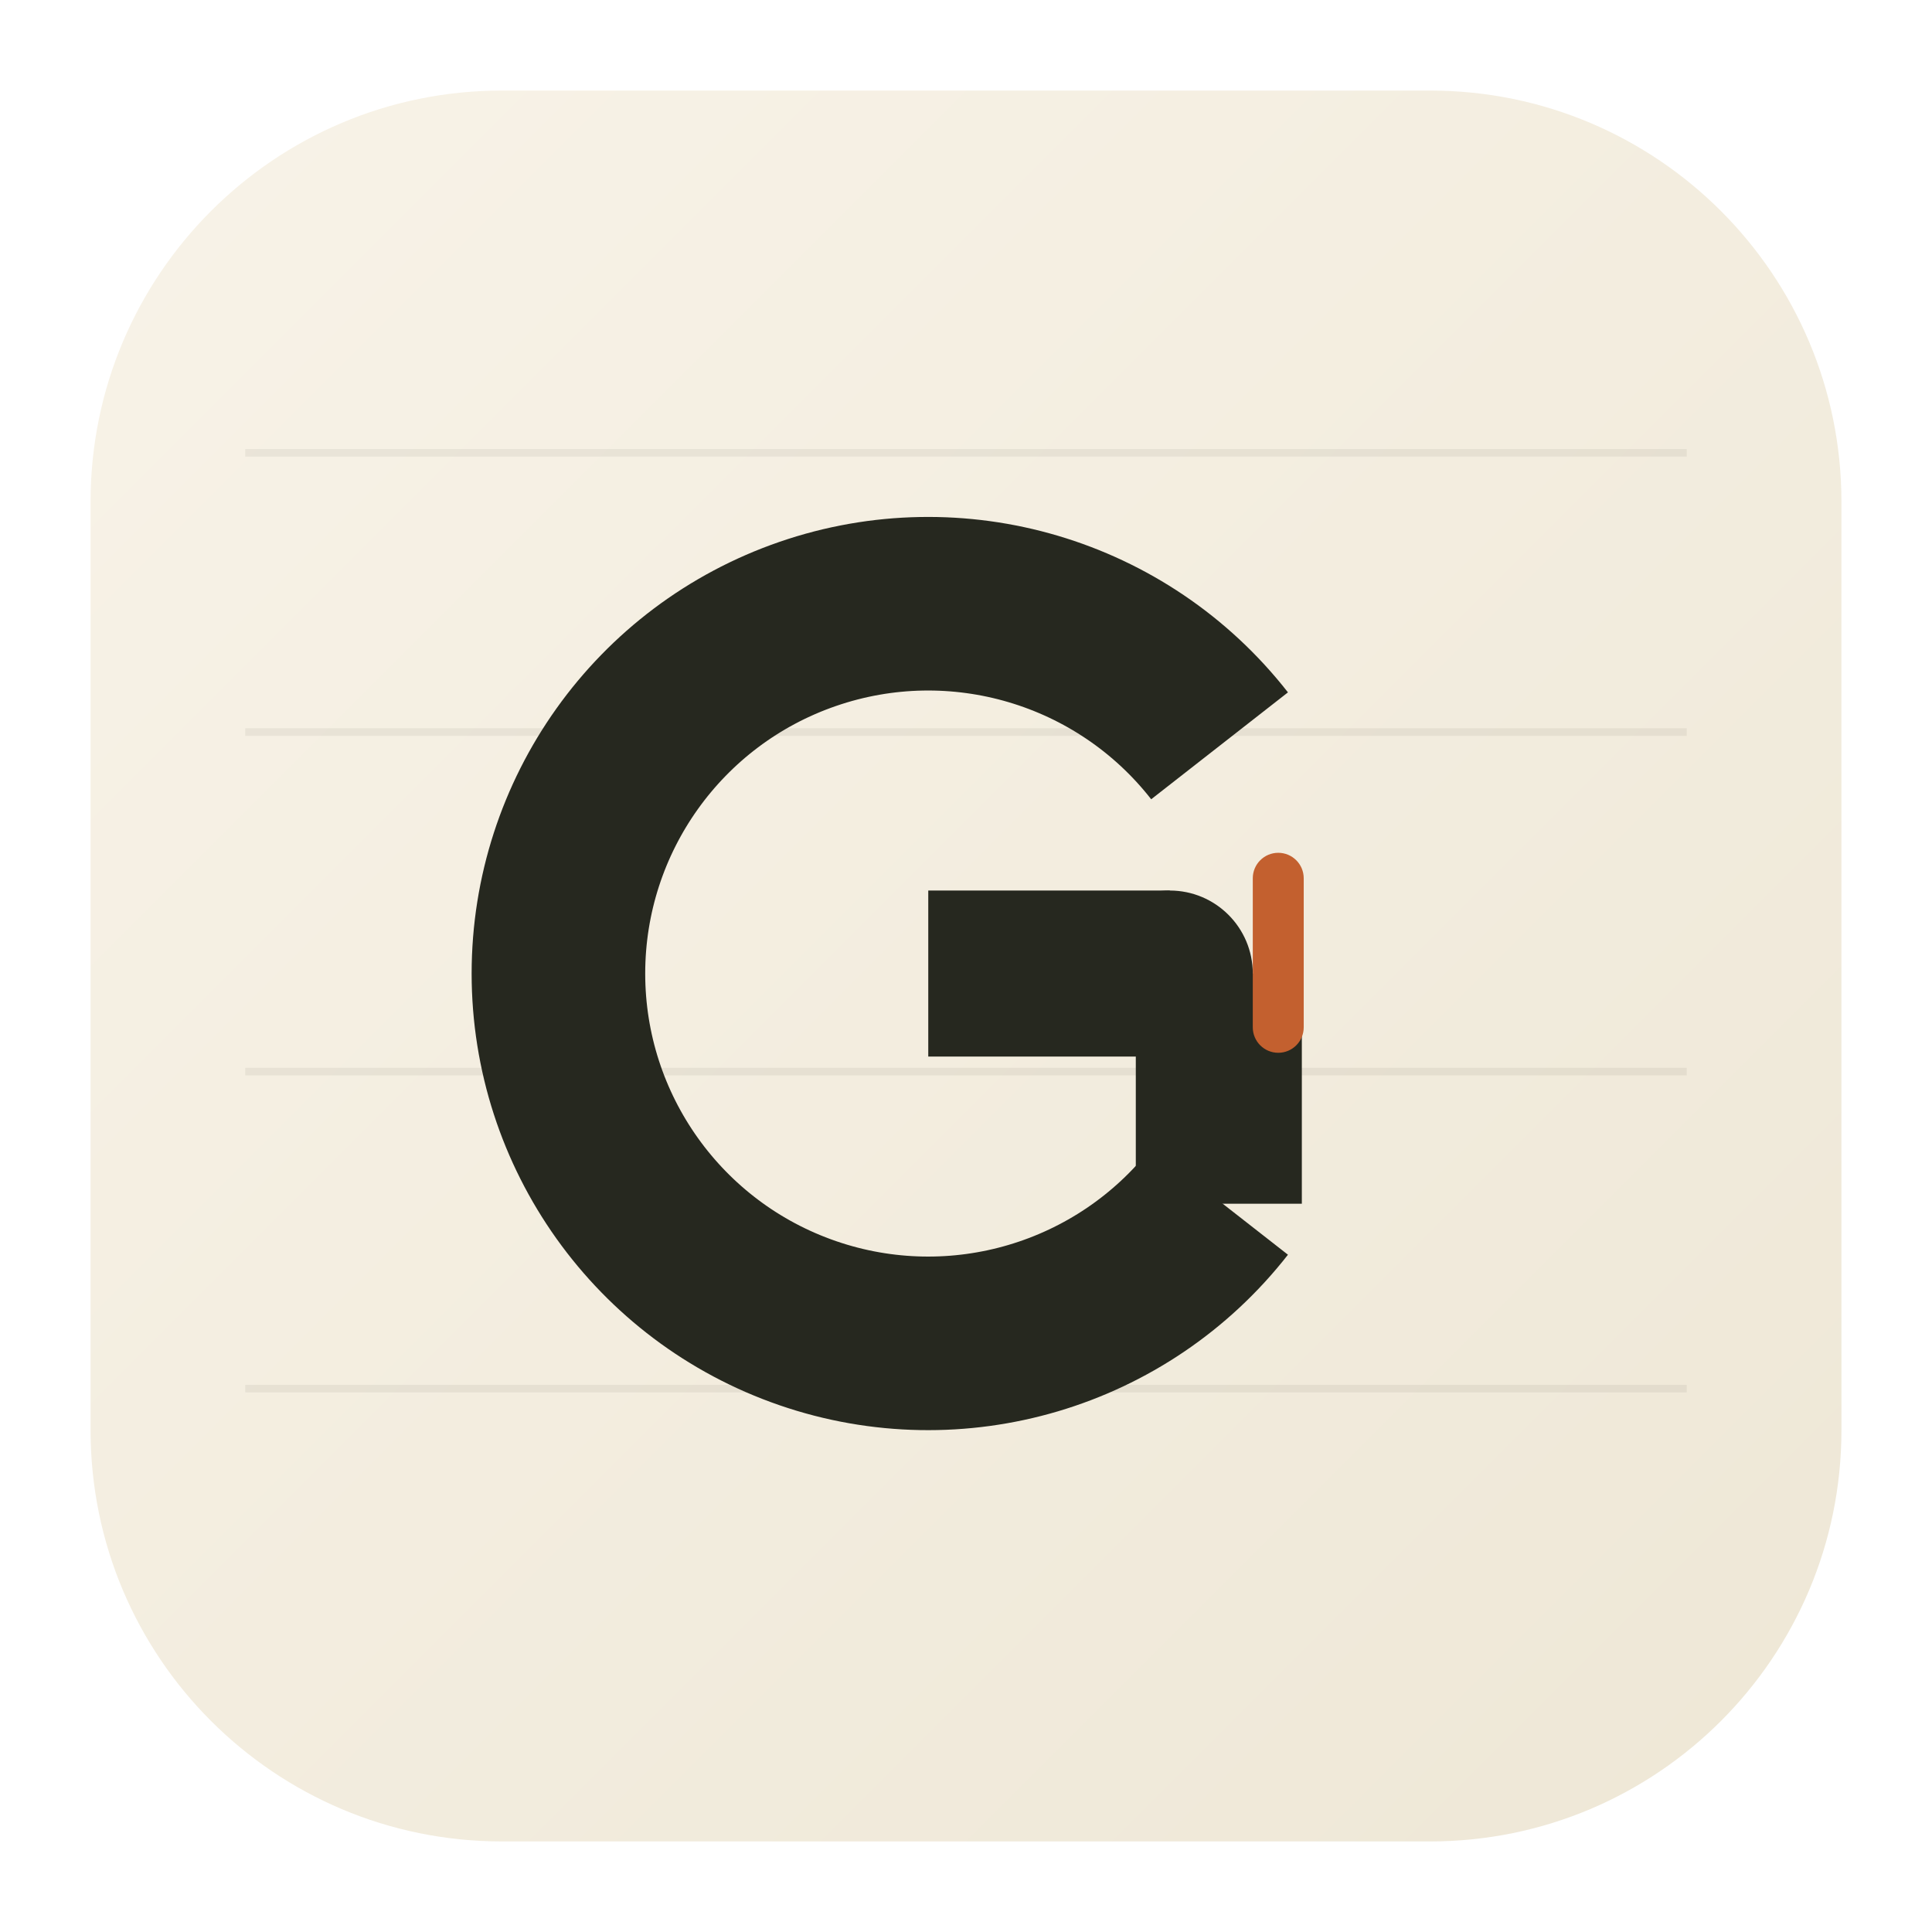
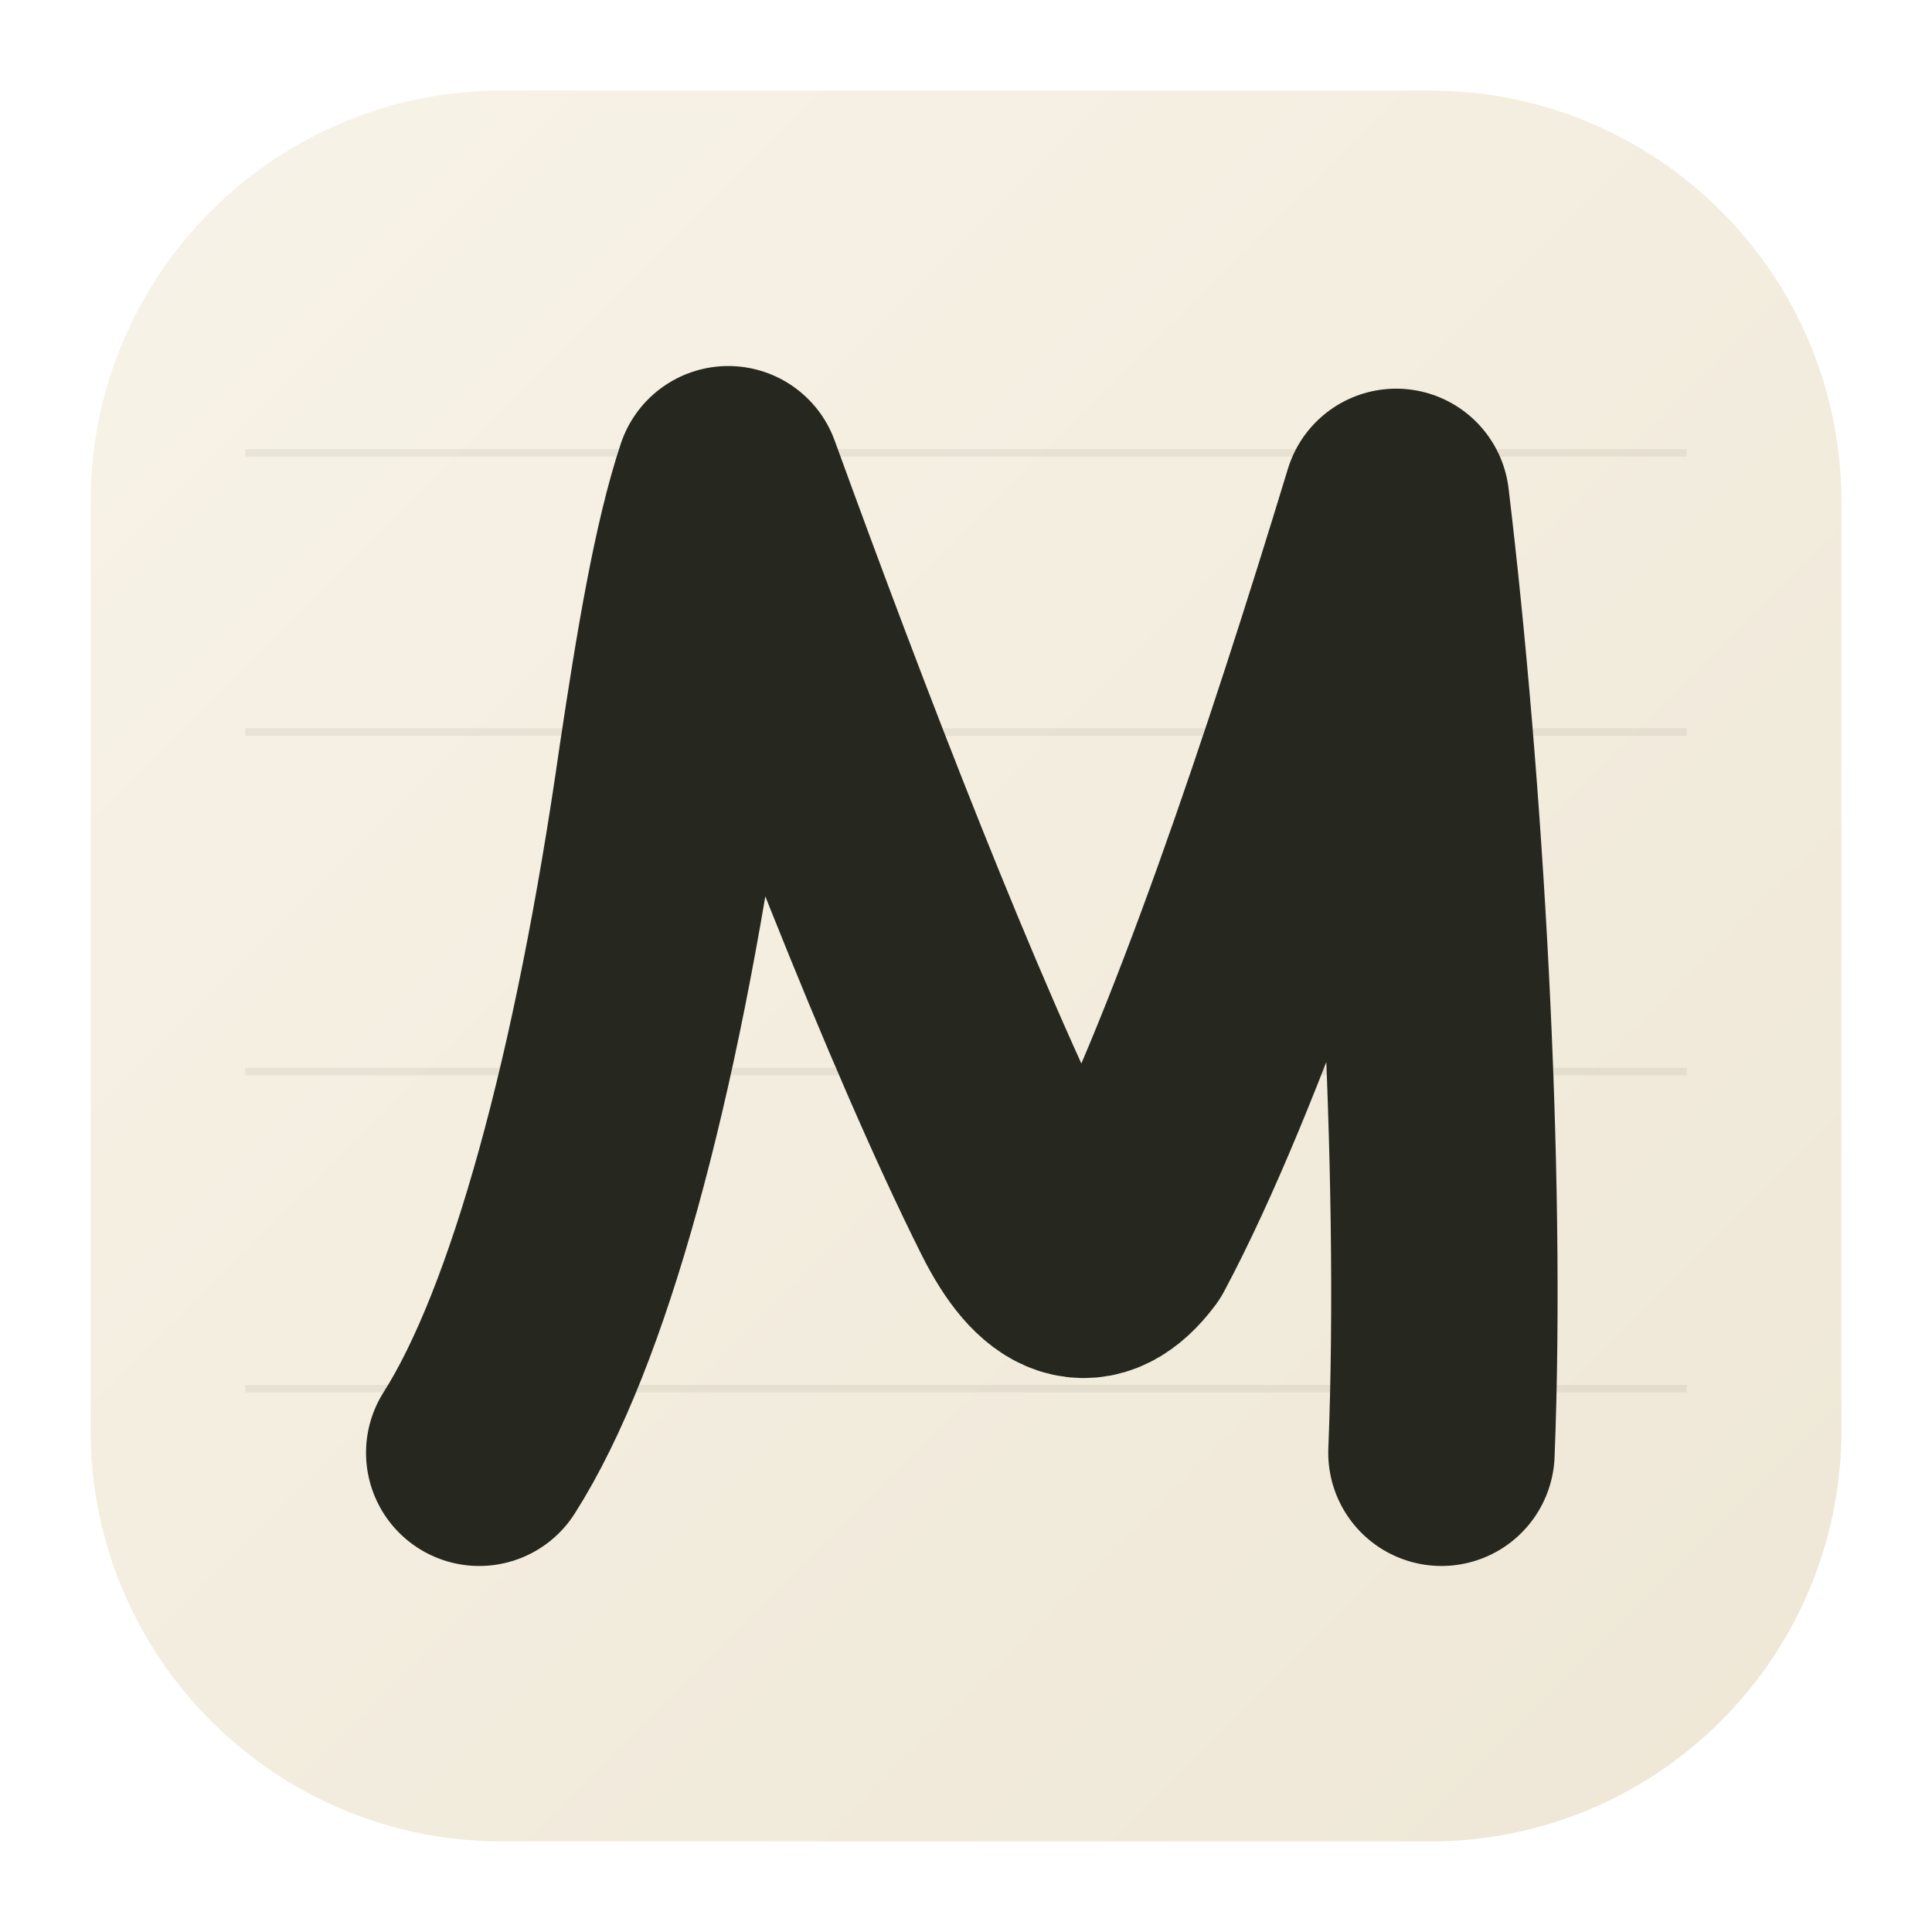
<svg xmlns="http://www.w3.org/2000/svg" viewBox="0 0 1024 1024" fill="none">
  <defs>
    <linearGradient id="paper" x1="48" y1="48" x2="976" y2="976" gradientUnits="userSpaceOnUse">
      <stop stop-color="#F8F3E8" />
      <stop offset="1" stop-color="#EEE7D6" />
    </linearGradient>
  </defs>
  <rect x="48" y="48" width="928" height="928" rx="218" fill="url(#paper)" />
  <path d="M130 240H894M130 388H894M130 568H894M130 736H894" stroke="#26281F" stroke-width="4" opacity="0.07" />
-   <path d="M646.4 395.3 A 196 196 0 1 0 646.4 636.7" stroke="#26281F" stroke-width="92" fill="none" />
-   <rect x="492" y="472" width="128" height="88" fill="#26281F" />
-   <circle cx="620" cy="516" r="44" fill="#26281F" />
-   <rect x="602" y="516" width="88" height="122" fill="#26281F" />
-   <rect x="664" y="452" width="27" height="106" rx="13.5" fill="#C3602F" />
+   <g transform="translate(-100 -700) scale(3)">
+     <path d="M 118 490              C 132 468 144 424 152 368              C 155 348 158 330 162 318              C 178 362 198 414 214 446              C 220 458 226 460 232 452              C 248 422 266 368 280 322              C 286 372 290 440 288 490" stroke="#26281F" stroke-width="40" stroke-linecap="round" stroke-linejoin="round" fill="none" />
+   </g>
</svg>
